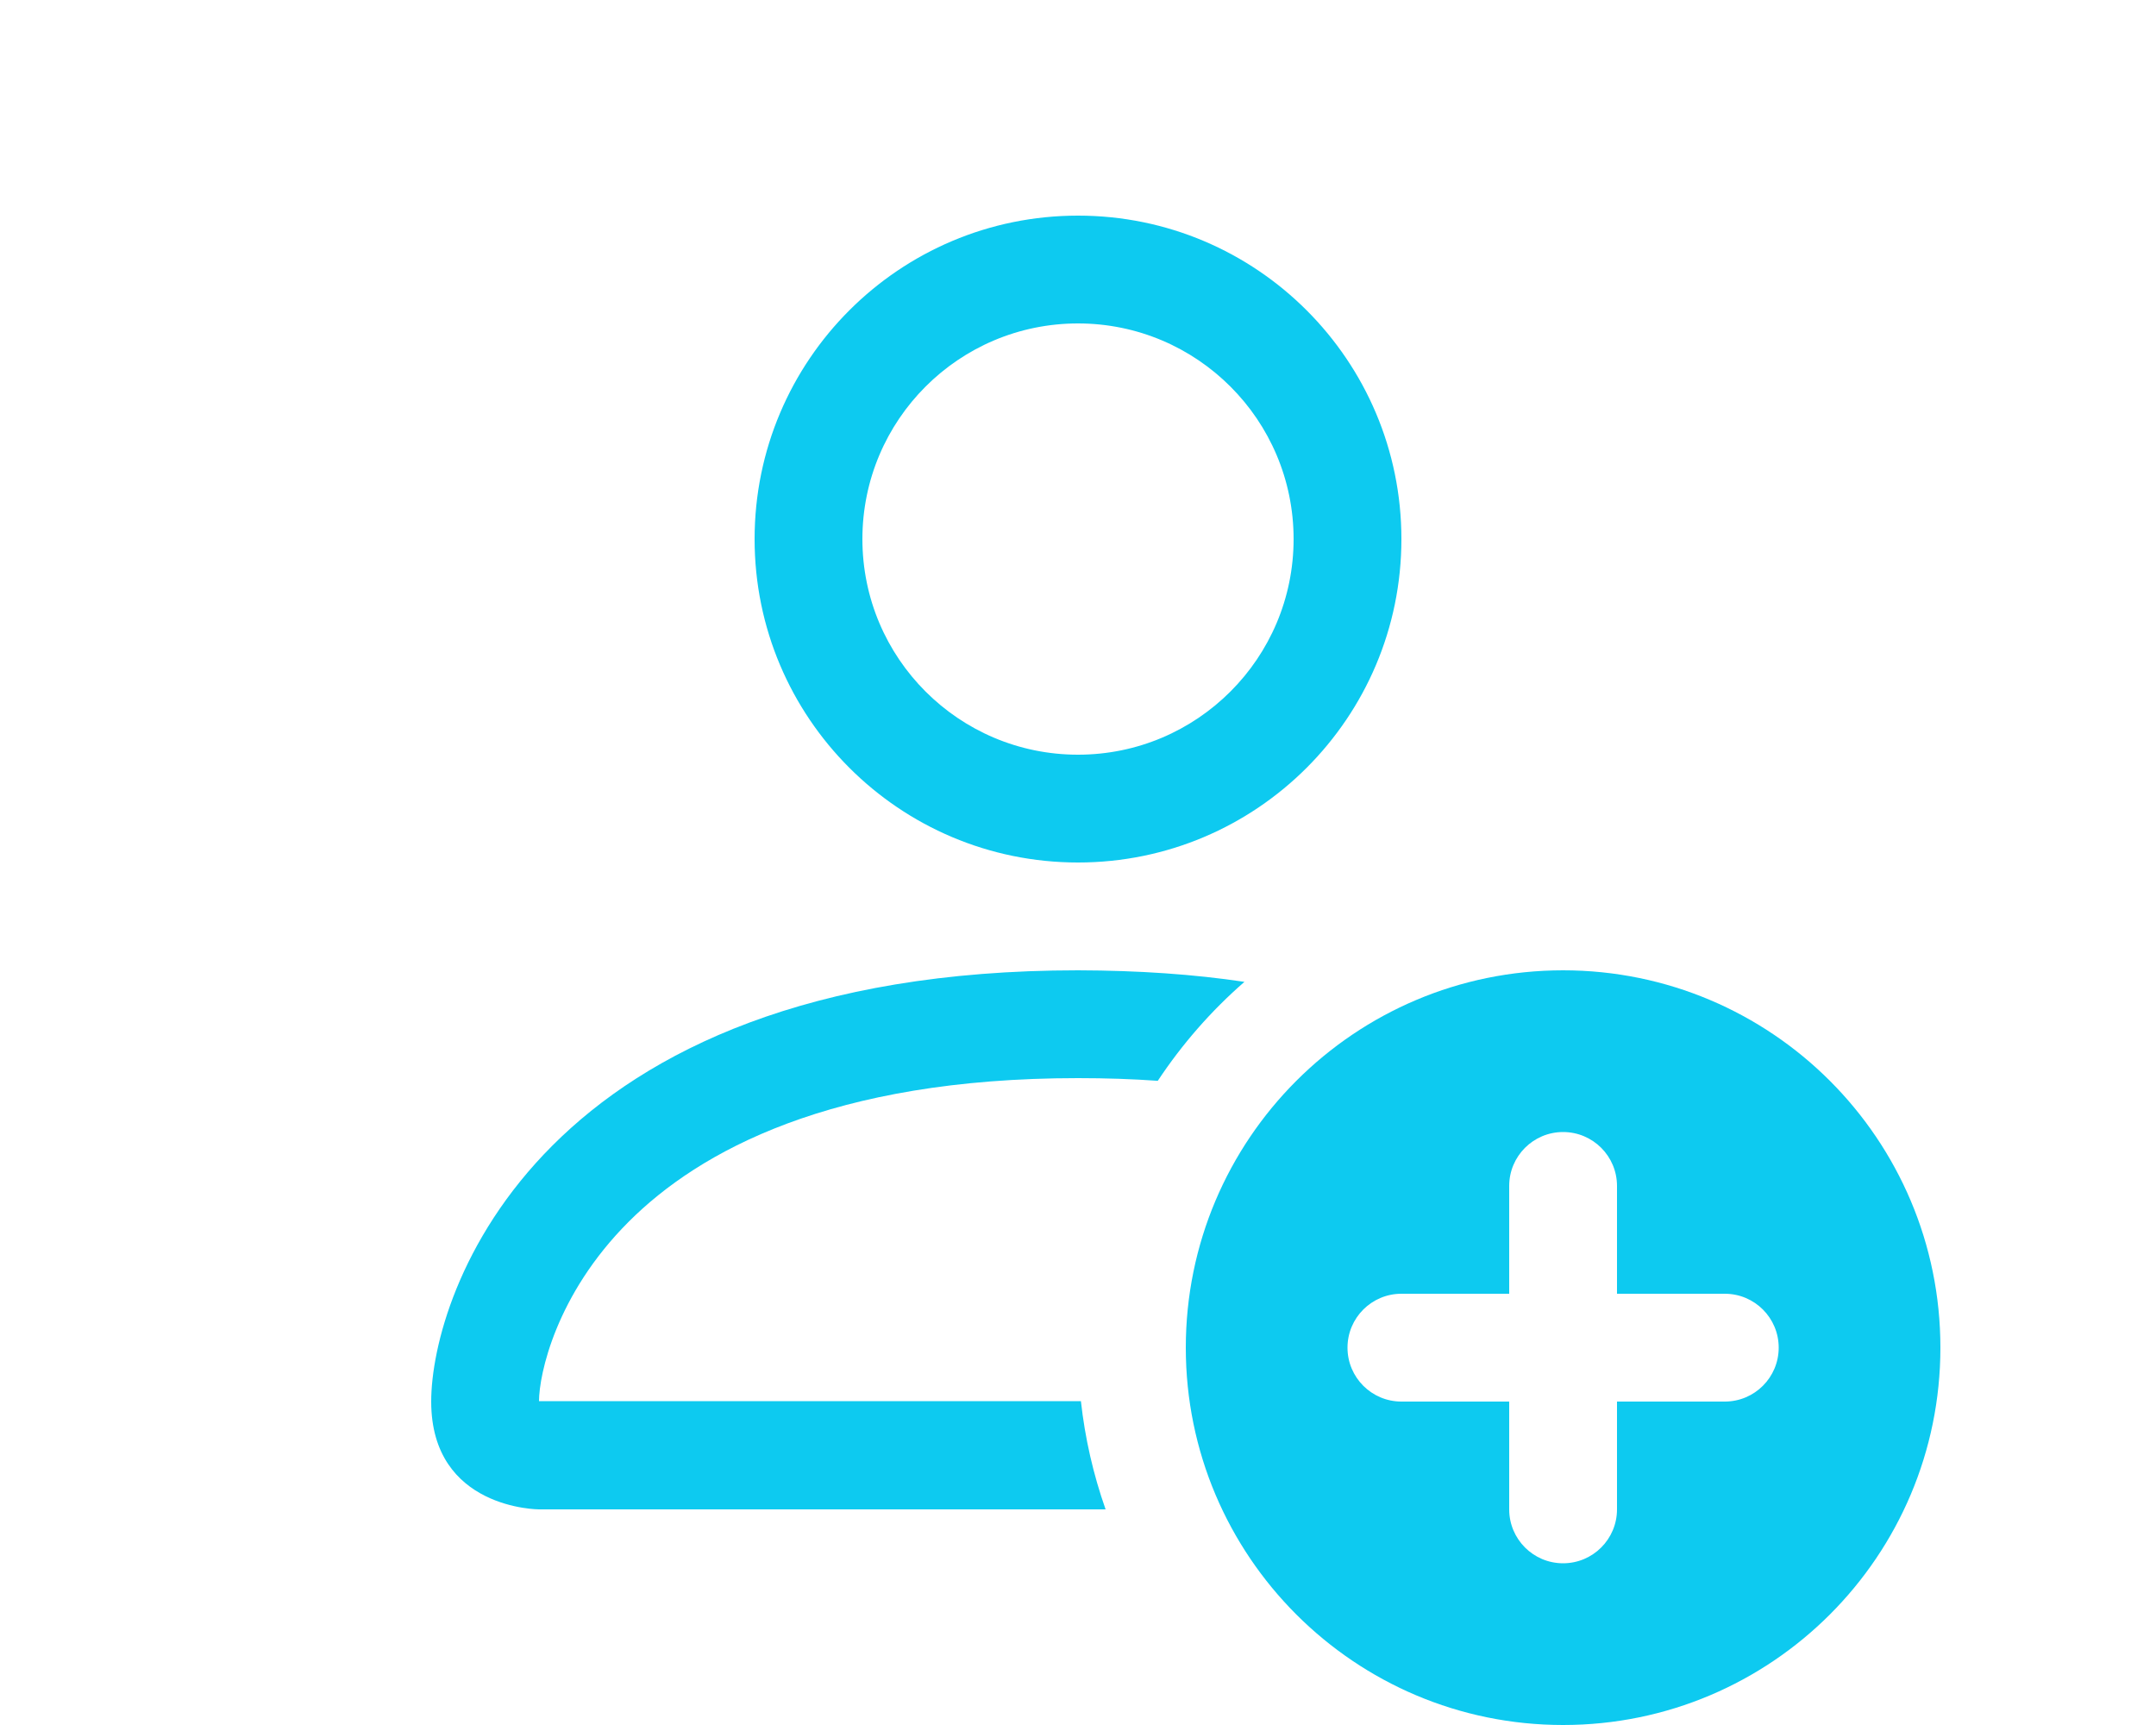
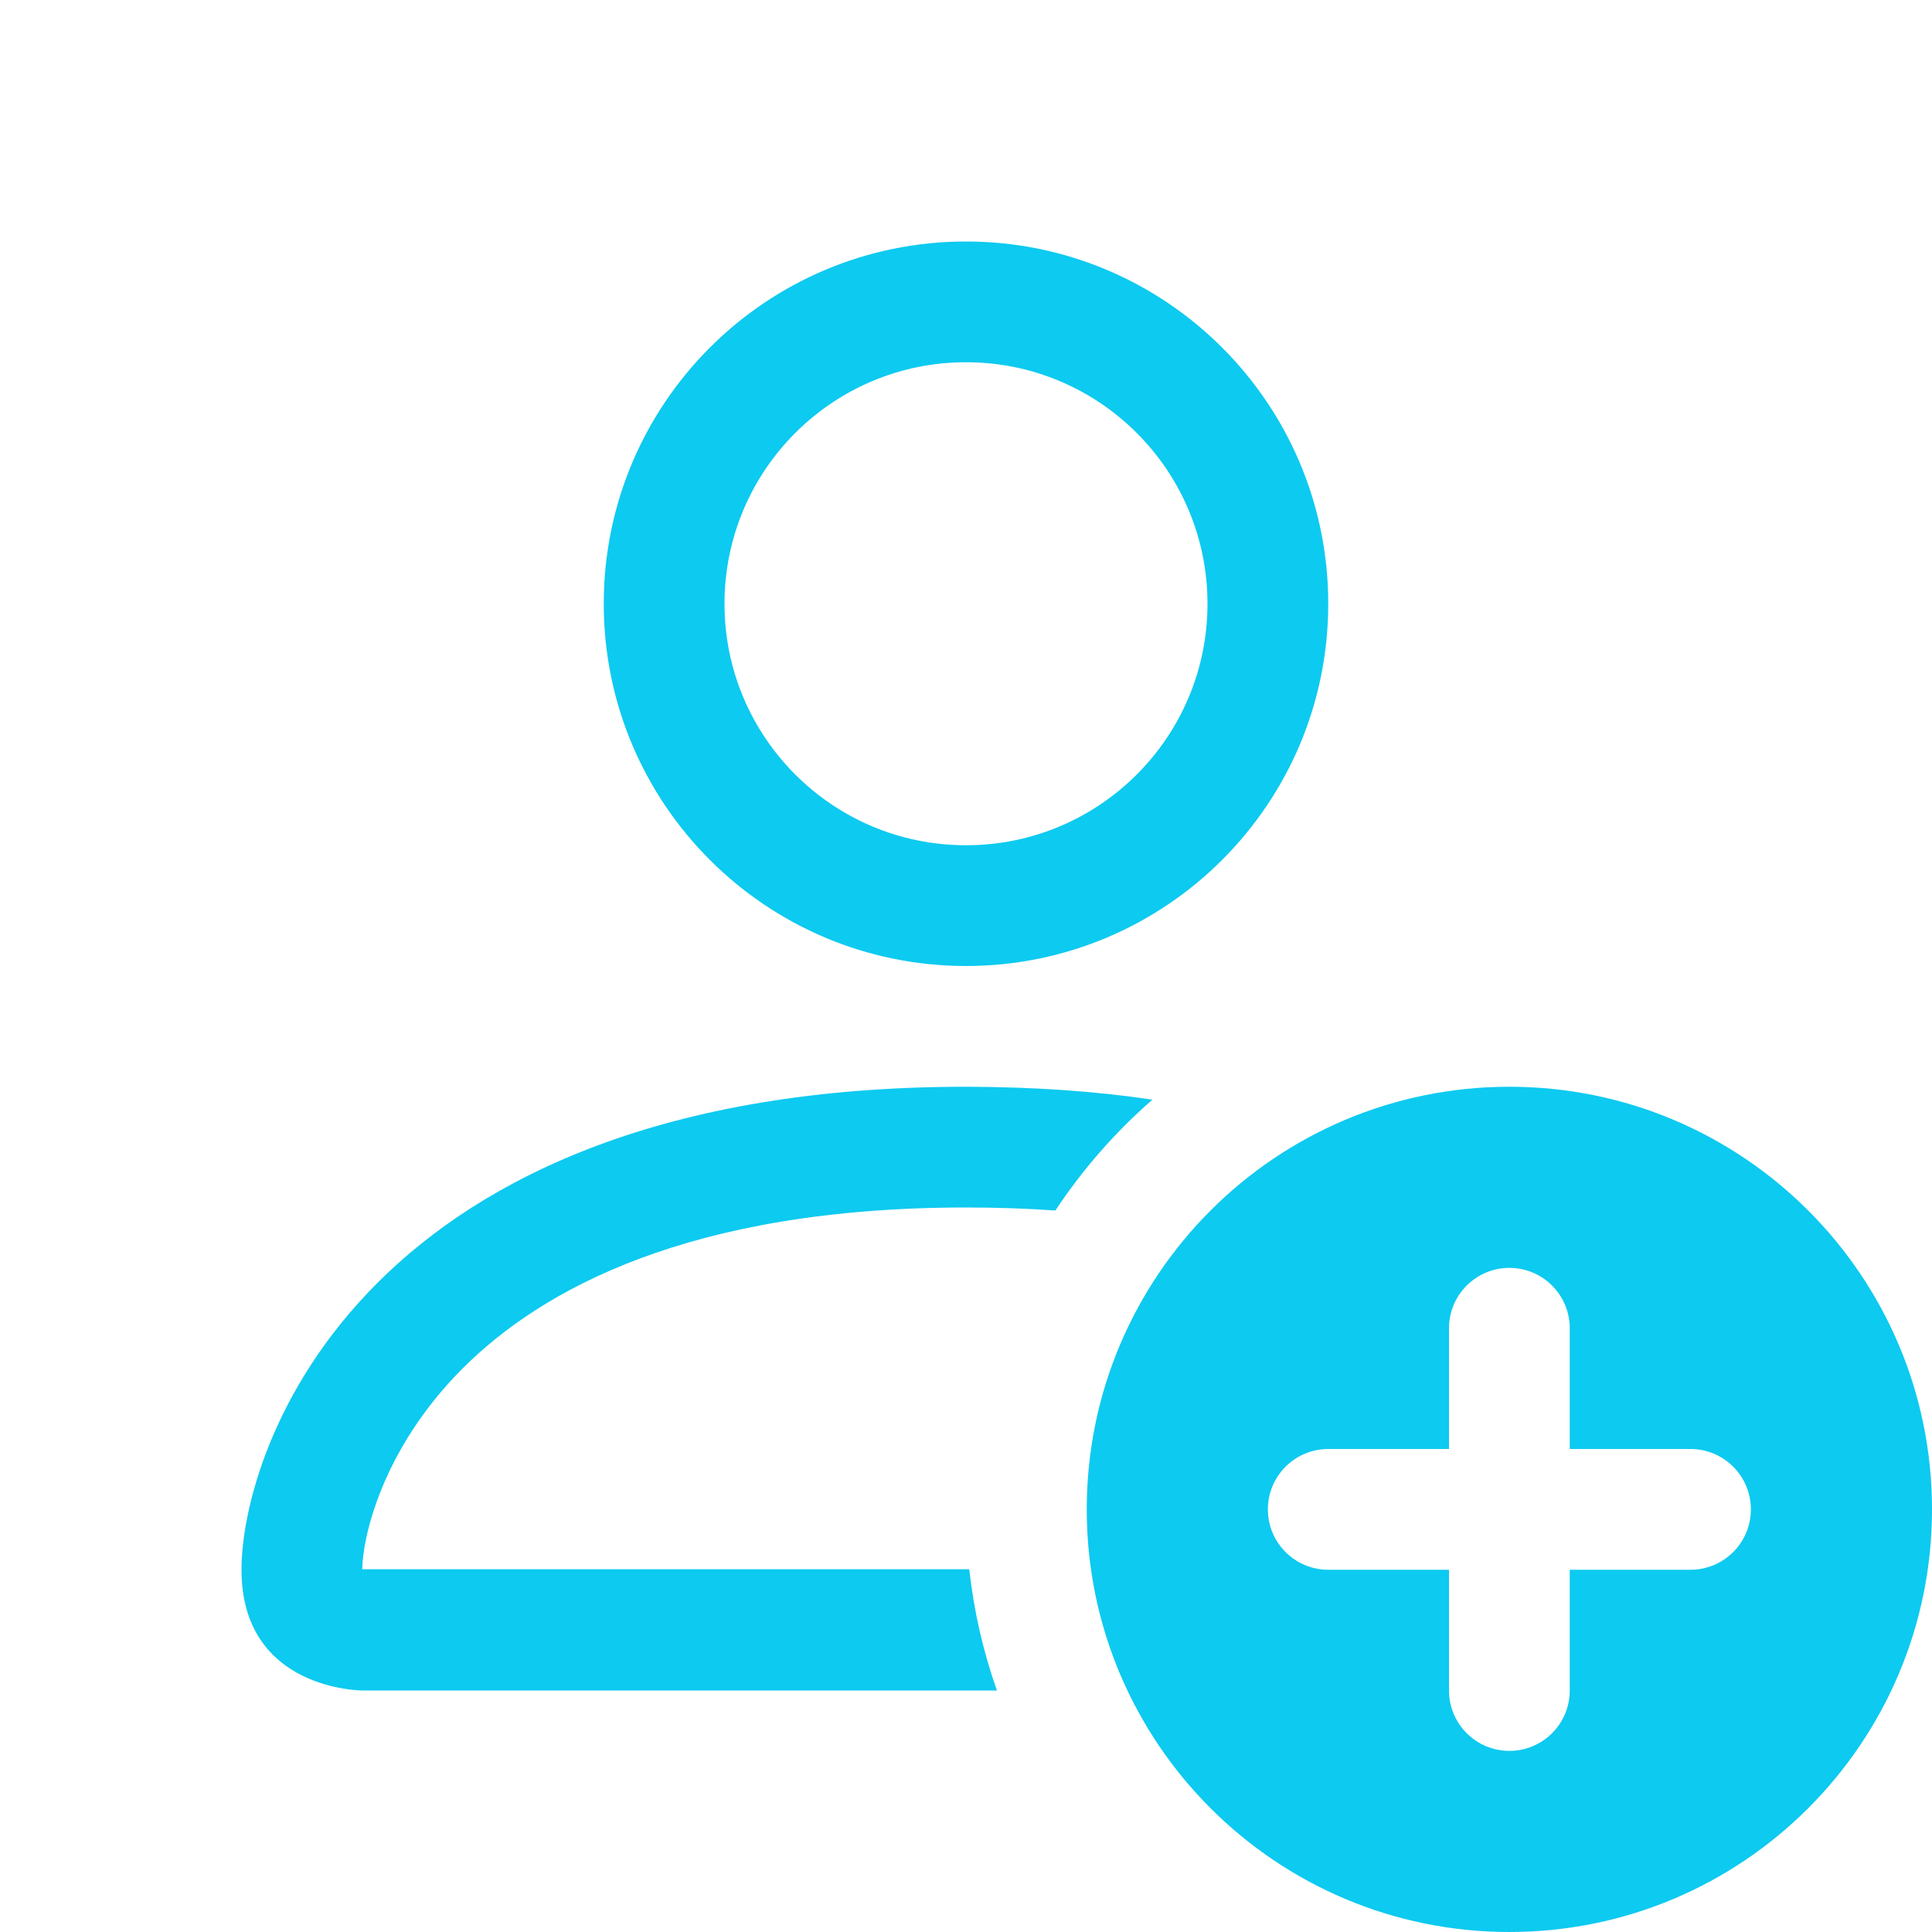
- <svg xmlns="http://www.w3.org/2000/svg" width="30" height="24" fill="#0dcaf0" class="bi bi-person-add" viewBox="0 0 16 16">
+ <svg xmlns="http://www.w3.org/2000/svg" width="16" height="16" fill="#0dcaf0" class="bi bi-person-add" viewBox="0 0 16 16">
  <path d="M12.5 16a3.5 3.5 0 1 0 0-7 3.5 3.5 0 0 0 0 7m.5-5v1h1a.5.5 0 0 1 0 1h-1v1a.5.5 0 0 1-1 0v-1h-1a.5.5 0 0 1 0-1h1v-1a.5.5 0 0 1 1 0m-2-6a3 3 0 1 1-6 0 3 3 0 0 1 6 0M8 7a2 2 0 1 0 0-4 2 2 0 0 0 0 4" />
  <path d="M8.256 14a4.5 4.5 0 0 1-.229-1.004H3c.001-.246.154-.986.832-1.664C4.484 10.68 5.711 10 8 10q.39 0 .74.025c.226-.341.496-.65.804-.918Q8.844 9.002 8 9c-5 0-6 3-6 4s1 1 1 1z" />
</svg>
